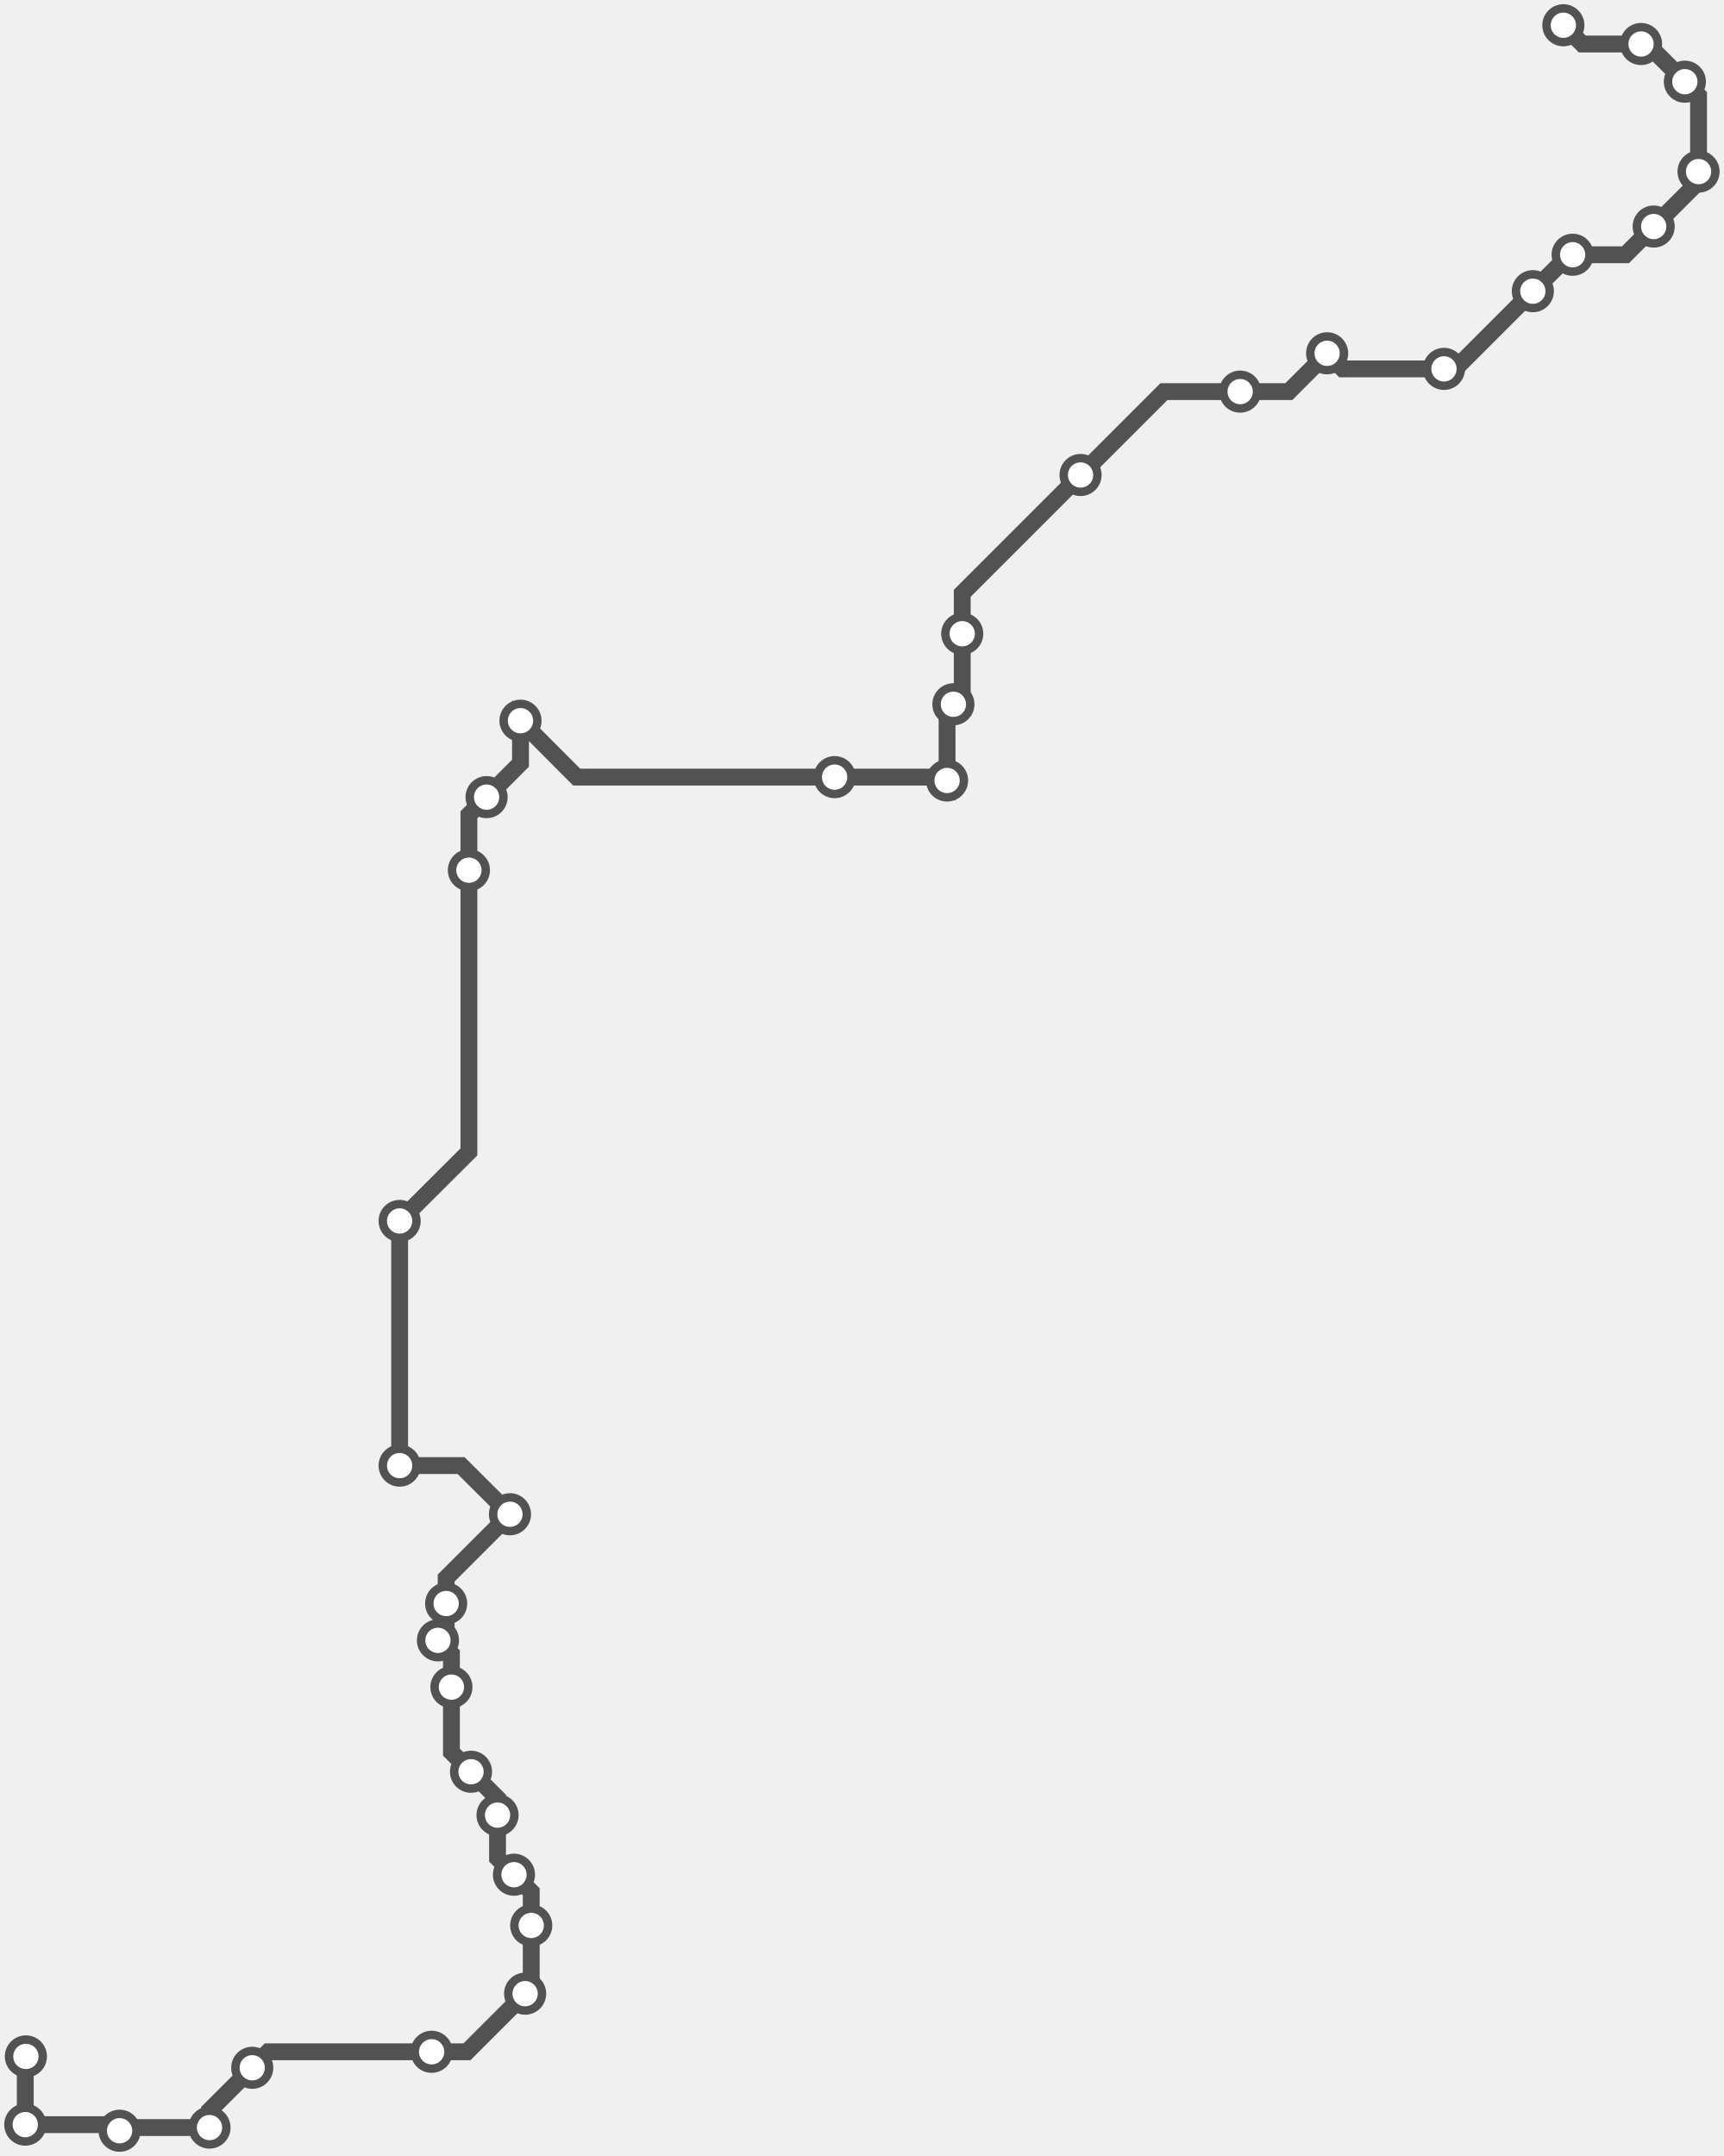
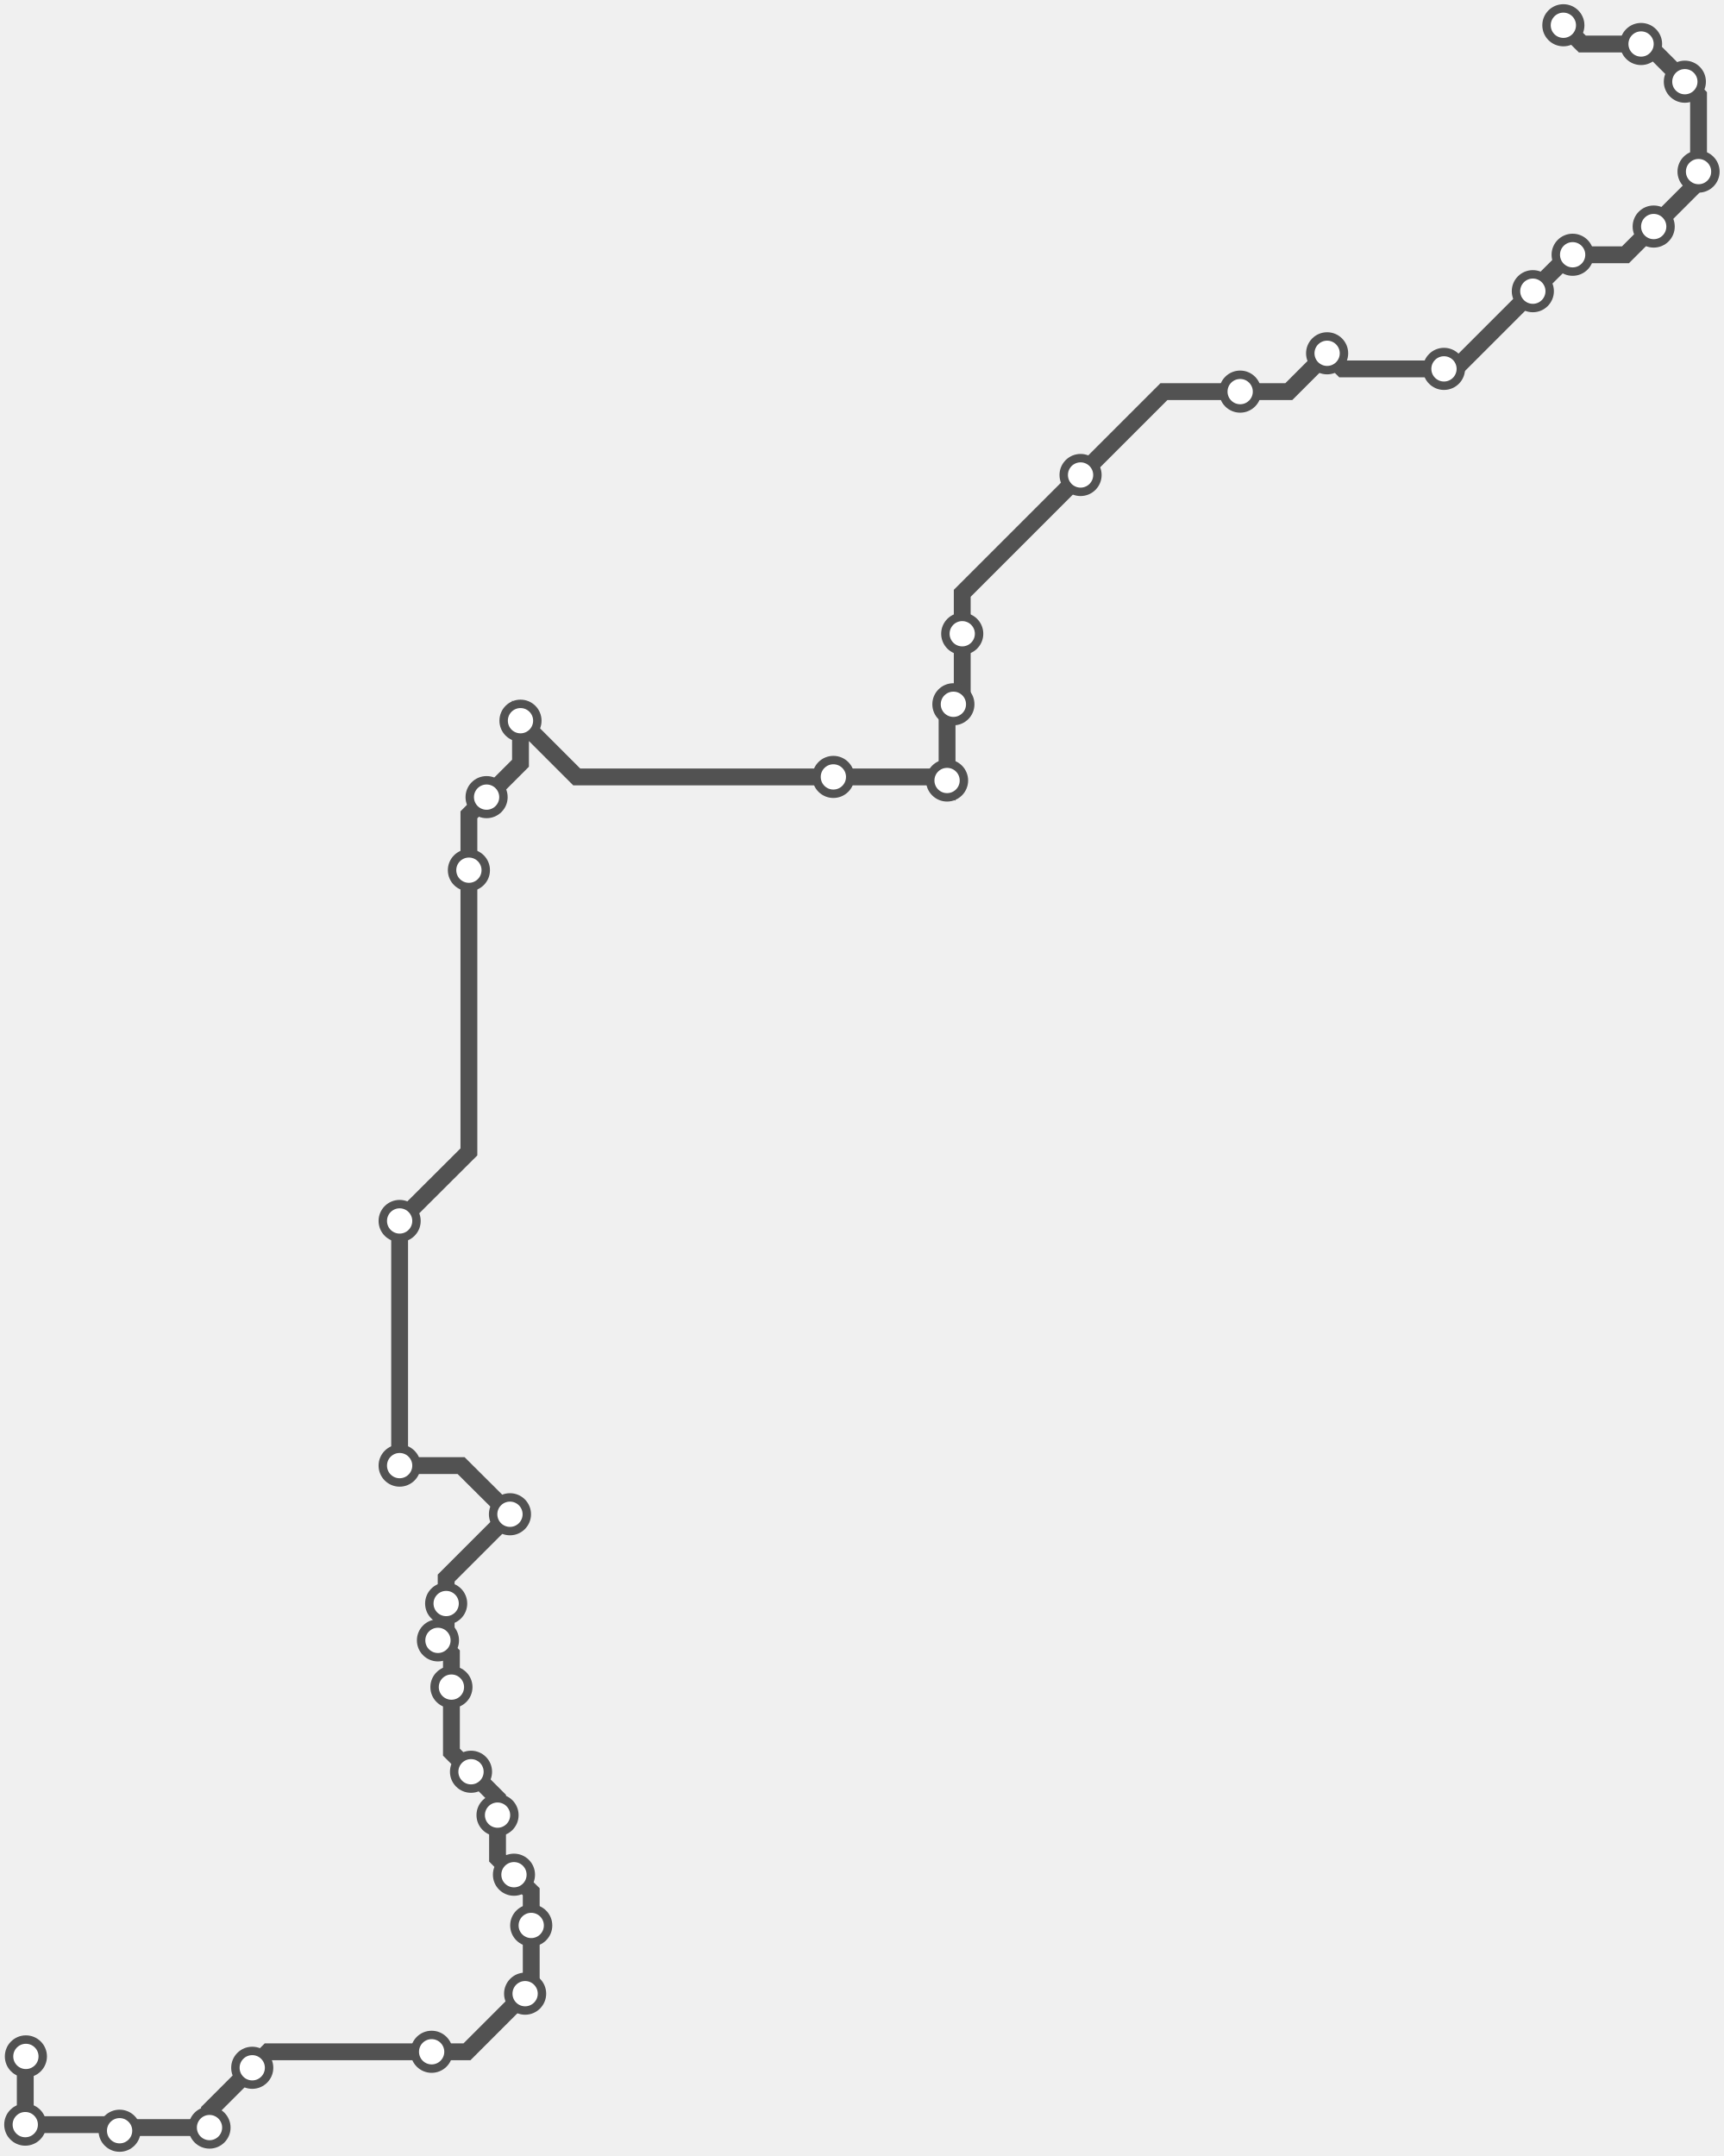
<svg xmlns="http://www.w3.org/2000/svg" width="818.7" height="1024.0">
-   <path d="M12.282 976.697 L12.0 977.0 L12.0 1009.1 L53.9 1009.1 L56.8 1012.0 L58.3 1010.5 L99.5 1010.5 L99.5 1002.4 L119.8 982.1 L127.4 974.5 L205.0 974.5 L221.8 974.5 L249.4 946.9 L252.3 944.0 L252.3 914.5 L252.3 898.5 L244.1 890.4 L236.3 882.5 L236.3 862.1 L236.3 854.1 L223.7 841.5 L214.4 832.2 L214.4 801.3 L214.4 785.5 L208.0 779.1 L211.9 775.1 L211.9 761.6 L211.9 749.5 L242.2 719.2 L219.0 696.1 L189.8 696.1 L189.8 580.0 L189.8 579.9 L222.7 547.1 L222.7 413.3 L222.7 387.0 L231.1 378.6 L247.2 362.5 L247.2 342.3 L273.9 369.1 L396.4 369.1 L448.2 369.1 L449.8 370.7 L449.8 337.5 L452.8 334.5 L457.0 330.3 L457.0 301.0 L457.0 281.8 L513.2 225.6 L552.8 186.0 L589.0 186.0 L612.1 186.0 L630.3 167.8 L637.7 175.2 L685.8 175.2 L691.1 175.2 L728.0 138.3 L745.4 121.0 L746.9 121.0 L772.0 121.0 L785.4 107.6 L806.7 86.3 L806.7 81.5 L806.7 45.4 L800.2 38.8 L782.3 20.9 L779.4 20.9 L751.5 20.9 L742.5 12.0 " />
+   <path d="M12.282 976.697 L12.0 977.0 L12.0 1009.1 L53.9 1009.1 L56.8 1012.0 L58.3 1010.5 L99.5 1010.5 L99.5 1002.4 L119.8 982.1 L127.4 974.5 L205.0 974.5 L221.8 974.5 L249.4 946.9 L252.3 944.0 L252.3 914.5 L252.3 898.5 L244.1 890.4 L236.3 882.5 L236.3 862.1 L236.3 854.1 L223.7 841.5 L214.4 832.2 L214.4 801.3 L214.4 785.5 L208.0 779.1 L211.9 775.1 L211.9 761.6 L211.9 749.5 L242.2 719.2 L219.0 696.1 L189.8 696.1 L189.8 580.0 L189.8 579.9 L222.7 547.1 L222.7 413.3 L222.7 387.0 L231.1 378.6 L247.2 362.5 L247.2 342.3 L273.9 369.0 L395.8 369.0 L448.1 369.0 L449.8 370.7 L449.8 337.5 L452.8 334.5 L457.0 330.3 L457.0 301.0 L457.0 281.8 L513.2 225.6 L552.8 186.0 L589.0 186.0 L612.1 186.0 L630.3 167.8 L637.7 175.2 L685.8 175.2 L691.1 175.2 L728.0 138.3 L745.4 121.0 L746.9 121.0 L772.0 121.0 L785.4 107.6 L806.7 86.3 L806.7 81.5 L806.7 45.4 L800.2 38.8 L782.3 20.9 L779.4 20.9 L751.5 20.9 L742.5 12.0 " />
  <circle cx="12.3" cy="976.7" r="8" />
  <circle cx="12.0" cy="1009.1" r="8" />
  <circle cx="56.8" cy="1012.0" r="8" />
  <circle cx="99.5" cy="1010.5" r="8" />
  <circle cx="119.8" cy="982.1" r="8" />
  <circle cx="205.0" cy="974.5" r="8" />
  <circle cx="249.4" cy="946.9" r="8" />
  <circle cx="252.3" cy="914.5" r="8" />
  <circle cx="244.1" cy="890.4" r="8" />
  <circle cx="236.3" cy="862.1" r="8" />
  <circle cx="223.7" cy="841.5" r="8" />
  <circle cx="214.4" cy="801.3" r="8" />
  <circle cx="208.0" cy="779.1" r="8" />
  <circle cx="211.9" cy="761.6" r="8" />
  <circle cx="242.2" cy="719.2" r="8" />
  <circle cx="189.8" cy="696.1" r="8" />
  <circle cx="189.8" cy="579.9" r="8" />
  <circle cx="222.7" cy="413.3" r="8" />
  <circle cx="231.1" cy="378.6" r="8" />
  <circle cx="247.2" cy="342.3" r="8" />
-   <circle cx="396.4" cy="369.1" r="8" />
+   <circle cx="395.8" cy="369.0" r="8" />
  <circle cx="449.8" cy="370.7" r="8" />
  <circle cx="452.8" cy="334.5" r="8" />
  <circle cx="457.0" cy="301.0" r="8" />
  <circle cx="513.2" cy="225.6" r="8" />
  <circle cx="589.0" cy="186.0" r="8" />
  <circle cx="630.3" cy="167.8" r="8" />
  <circle cx="685.8" cy="175.2" r="8" />
  <circle cx="728.0" cy="138.3" r="8" />
  <circle cx="746.9" cy="121.0" r="8" />
  <circle cx="785.4" cy="107.6" r="8" />
  <circle cx="806.7" cy="81.5" r="8" />
  <circle cx="800.2" cy="38.8" r="8" />
  <circle cx="779.4" cy="20.9" r="8" />
  <circle cx="742.5" cy="12.0" r="8" />
  <style>
circle {
fill: white;
stroke: #525252;
stroke-width: 4;
}
path {
fill: none;
stroke: #525252;
stroke-width: 8;
}</style>
</svg>
